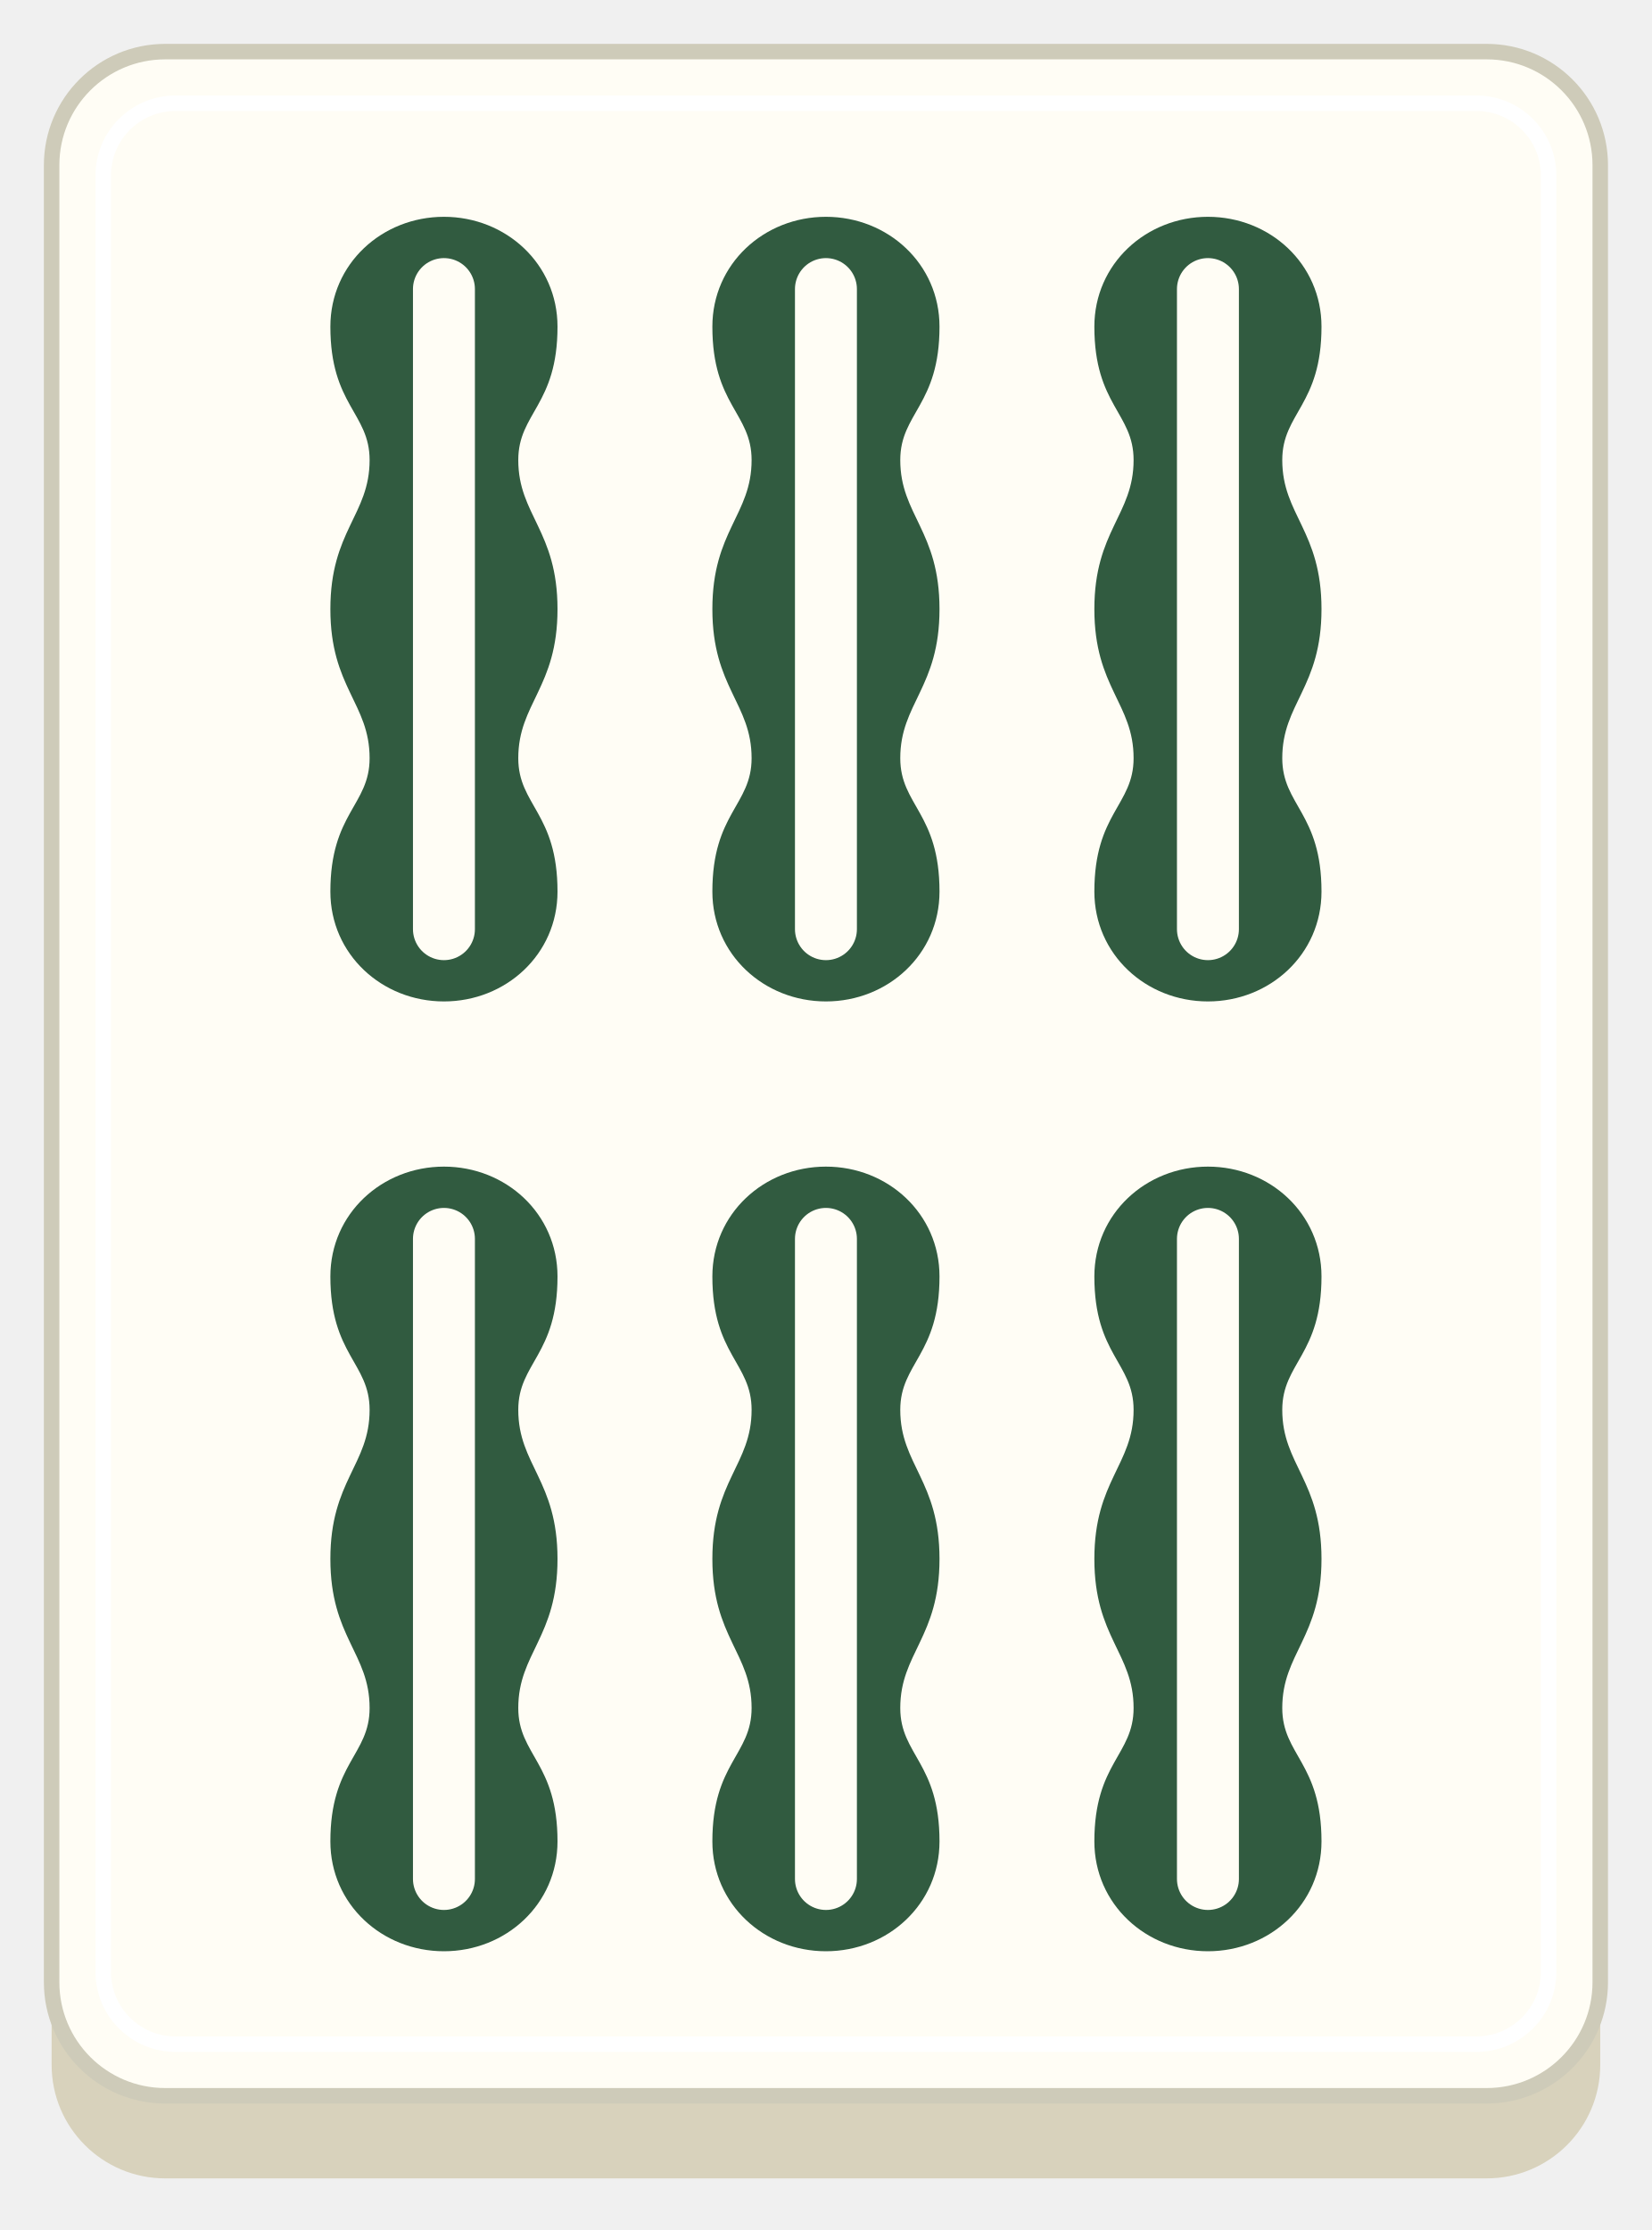
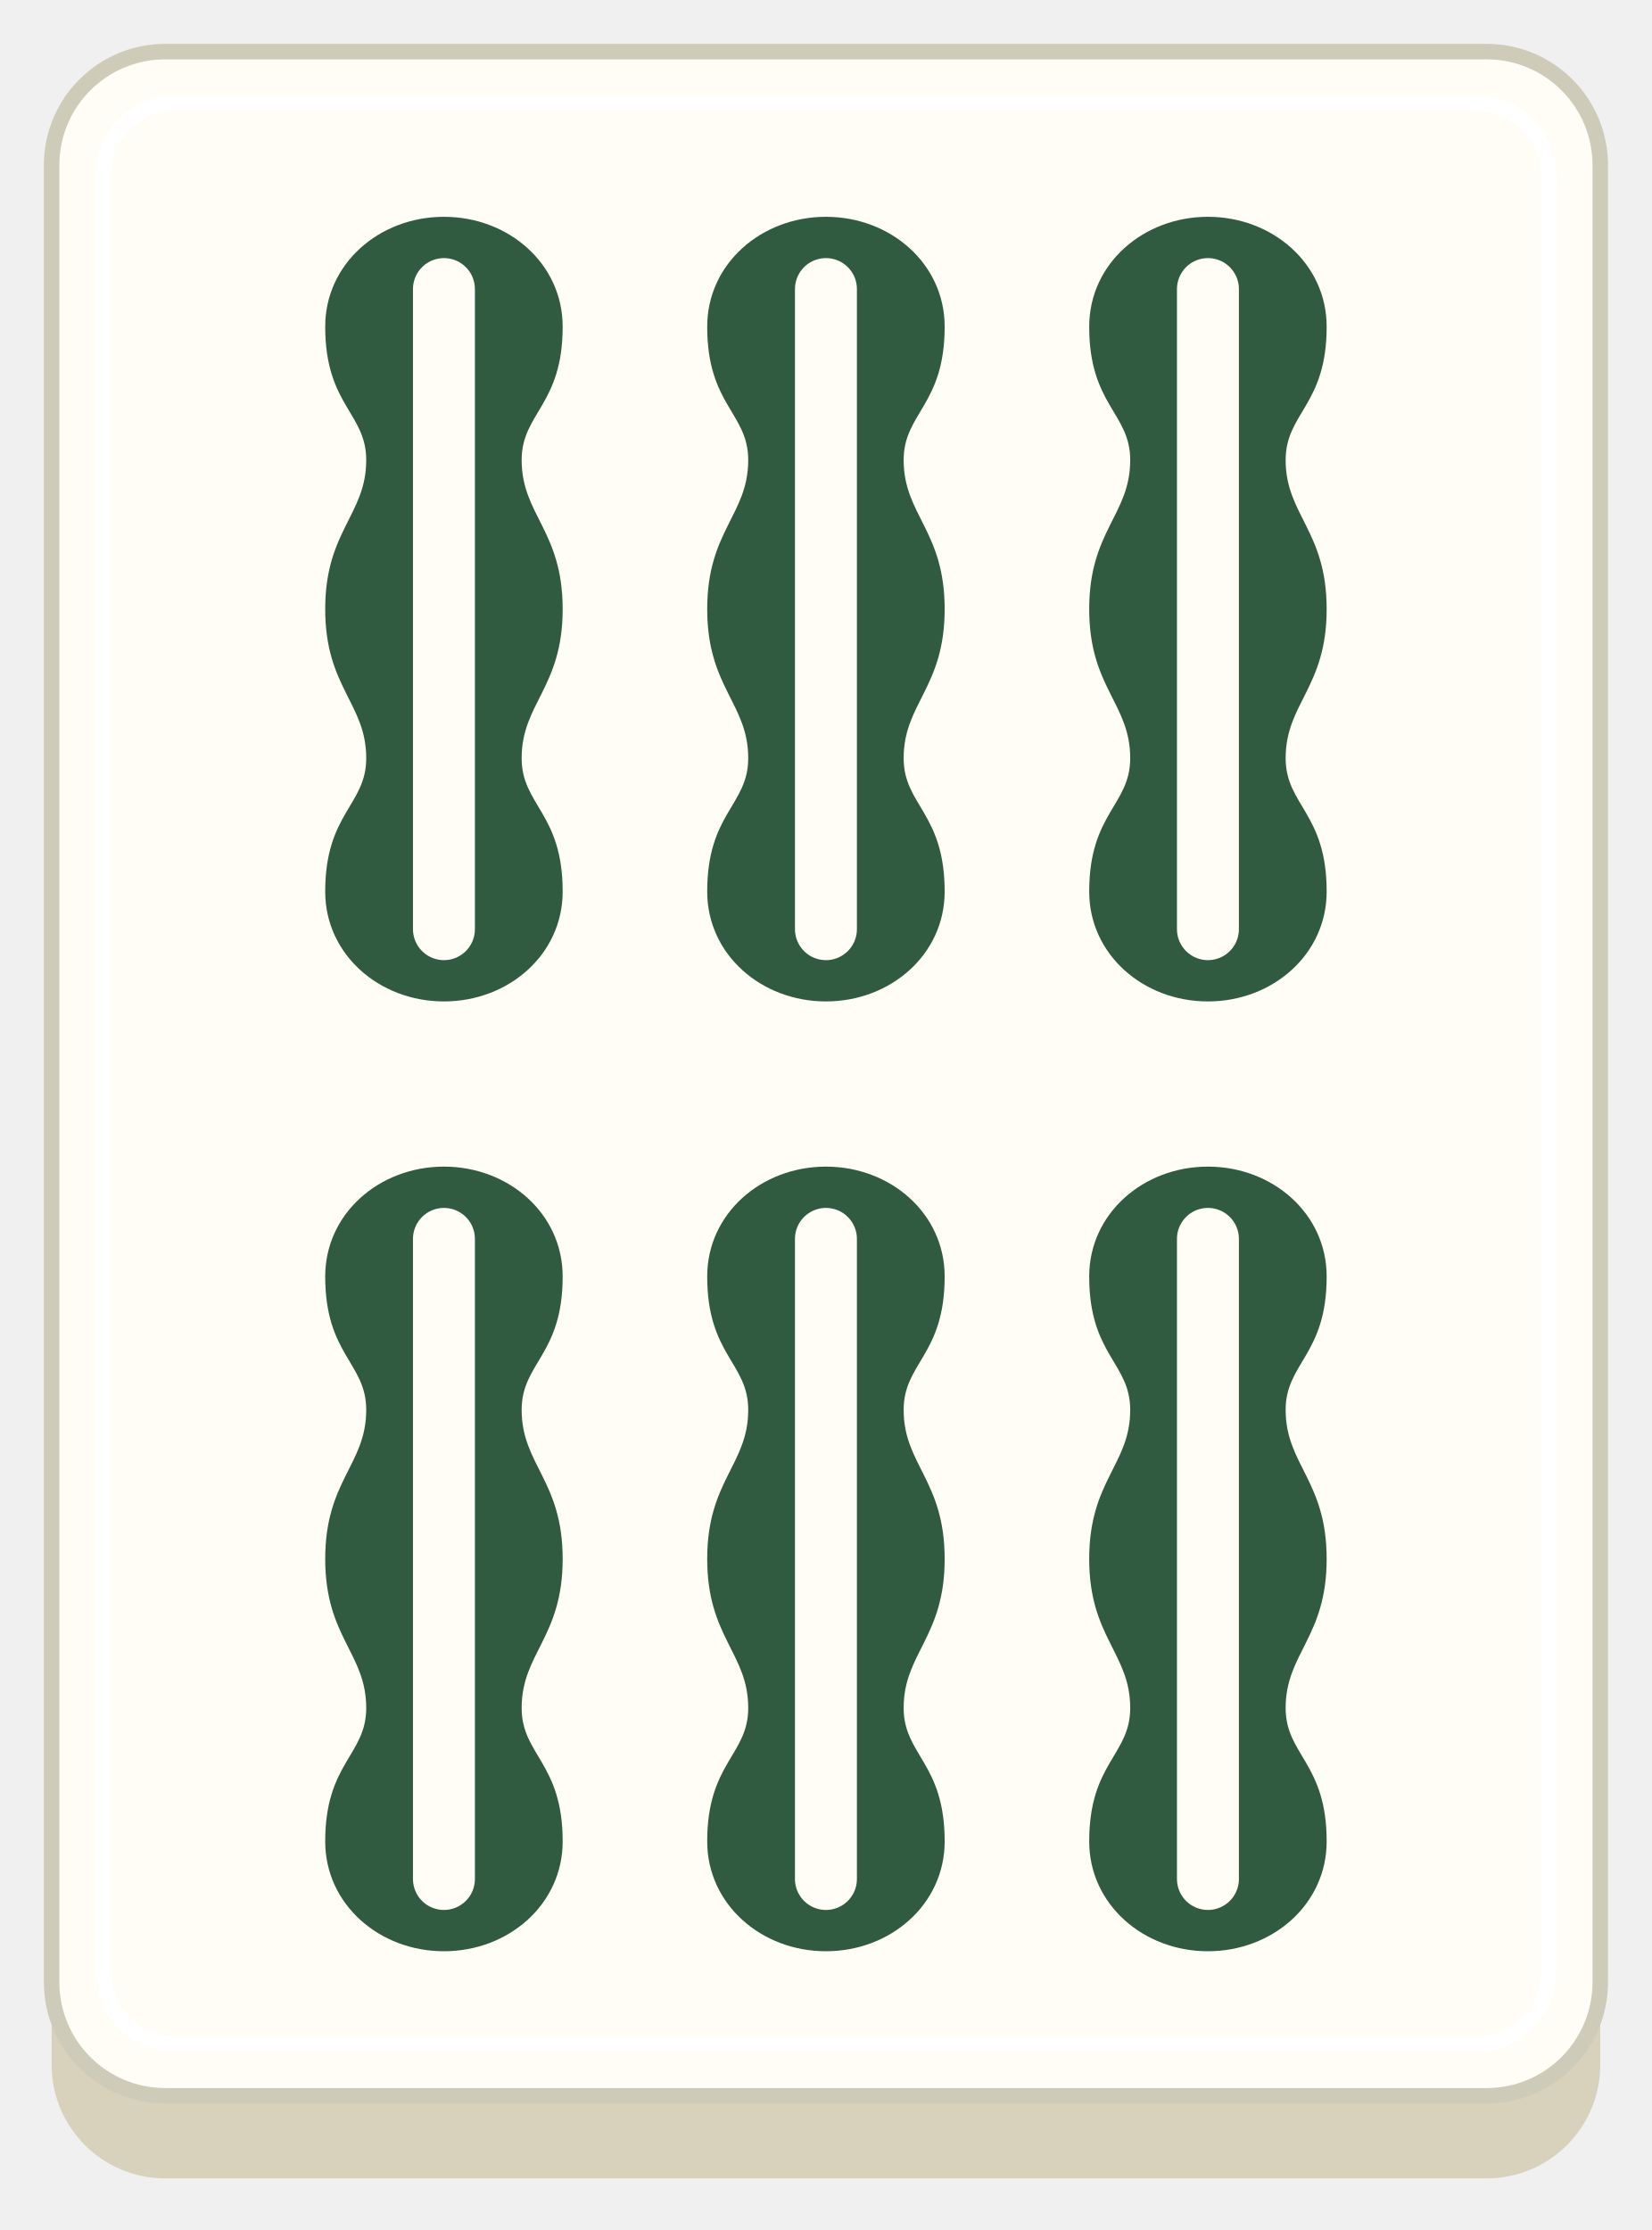
<svg xmlns="http://www.w3.org/2000/svg" viewBox="0 0 160 216" width="160" height="216" data-suit="tiao" data-rank="6" role="img" aria-label="六条">
  <rect x="5" y="13" width="150" height="198" rx="11" fill="#d8d2bc" />
  <rect x="5" y="5" width="150" height="198" rx="11" fill="#fffdf5" stroke="#cecbb9" stroke-width="1.5" />
  <rect x="10" y="10" width="140" height="188" rx="7" fill="none" stroke="#ffffff" stroke-width="1.5" />
-   <g data-pip="1" data-representation="hollow-wave-bamboo" data-length="76" data-width="22" transform="translate(43 59) rotate(0)">
-     <path data-part="outline" d="M0 -38.0       C6 -38.0 11 -33.44 11 -27.36       C11 -19.76 7.2 -19.0 7.2 -14.44       C7.2 -9.12 11 -7.6 11 0       C11 7.6 7.2 9.12 7.2 14.44       C7.2 19.0 11 19.76 11 27.36       C11 33.44 6 38.0 0 38.0       C-6 38.0 -11 33.44 -11 27.36       C-11 19.76 -7.2 19.0 -7.2 14.44       C-7.2 9.12 -11 7.6 -11 0       C-11 -7.6 -7.2 -9.12 -7.2 -14.44       C-7.2 -19.0 -11 -19.76 -11 -27.36       C-11 -33.44 -6 -38.0 0 -38.0Z" fill="#315b40" />
+   <g data-pip="1" data-representation="hollow-wave-bamboo" data-length="76" data-width="23" transform="translate(43 59) rotate(0)">
+     <path data-part="outline" d="M0 -38.0       C6 -38.0 11 -33.44 11 -27.36       C11 -19.76 7.2 -19.0 7.2 -14.44       C7.2 -9.12 11 -7.6 11 0       C11 7.6 7.2 9.12 7.2 14.44       C7.2 19.0 11 19.76 11 27.36       C11 33.44 6 38.0 0 38.0       C-6 38.0 -11 33.44 -11 27.36       C-11 19.76 -7.2 19.0 -7.2 14.44       C-7.2 9.12 -11 7.6 -11 0       C-11 -7.6 -7.2 -9.12 -7.2 -14.44       C-7.2 -19.0 -11 -19.76 -11 -27.36       C-11 -33.44 -6 -38.0 0 -38.0Z" transform="scale(1.045455 1)" fill="#315b40" />
    <path data-part="hollow" d="M0 -31.0V31.0" fill="none" stroke="#fffdf5" stroke-width="6" stroke-linecap="round" />
  </g>
-   <g data-pip="2" data-representation="hollow-wave-bamboo" data-length="76" data-width="22" transform="translate(80 59) rotate(0)">
-     <path data-part="outline" d="M0 -38.0       C6 -38.0 11 -33.44 11 -27.36       C11 -19.76 7.2 -19.0 7.2 -14.44       C7.2 -9.12 11 -7.6 11 0       C11 7.6 7.2 9.12 7.2 14.44       C7.2 19.0 11 19.76 11 27.36       C11 33.44 6 38.0 0 38.0       C-6 38.0 -11 33.44 -11 27.36       C-11 19.76 -7.2 19.0 -7.2 14.44       C-7.2 9.12 -11 7.6 -11 0       C-11 -7.6 -7.2 -9.12 -7.2 -14.44       C-7.2 -19.0 -11 -19.76 -11 -27.36       C-11 -33.44 -6 -38.0 0 -38.0Z" fill="#315b40" />
+   <g data-pip="2" data-representation="hollow-wave-bamboo" data-length="76" data-width="23" transform="translate(80 59) rotate(0)">
+     <path data-part="outline" d="M0 -38.0       C6 -38.0 11 -33.44 11 -27.36       C11 -19.76 7.2 -19.0 7.2 -14.44       C7.2 -9.12 11 -7.6 11 0       C11 7.6 7.2 9.12 7.2 14.44       C7.2 19.0 11 19.76 11 27.36       C11 33.44 6 38.0 0 38.0       C-6 38.0 -11 33.44 -11 27.36       C-11 19.76 -7.2 19.0 -7.2 14.44       C-7.2 9.12 -11 7.6 -11 0       C-11 -7.6 -7.2 -9.12 -7.2 -14.44       C-7.2 -19.0 -11 -19.76 -11 -27.36       C-11 -33.44 -6 -38.0 0 -38.0Z" transform="scale(1.045455 1)" fill="#315b40" />
    <path data-part="hollow" d="M0 -31.0V31.0" fill="none" stroke="#fffdf5" stroke-width="6" stroke-linecap="round" />
  </g>
-   <g data-pip="3" data-representation="hollow-wave-bamboo" data-length="76" data-width="22" transform="translate(117 59) rotate(0)">
-     <path data-part="outline" d="M0 -38.0       C6 -38.0 11 -33.44 11 -27.36       C11 -19.76 7.2 -19.0 7.2 -14.44       C7.2 -9.12 11 -7.6 11 0       C11 7.6 7.2 9.12 7.2 14.44       C7.2 19.0 11 19.76 11 27.36       C11 33.44 6 38.0 0 38.0       C-6 38.0 -11 33.44 -11 27.36       C-11 19.76 -7.2 19.0 -7.2 14.44       C-7.2 9.12 -11 7.6 -11 0       C-11 -7.6 -7.2 -9.12 -7.2 -14.44       C-7.2 -19.0 -11 -19.76 -11 -27.36       C-11 -33.44 -6 -38.0 0 -38.0Z" fill="#315b40" />
+   <g data-pip="3" data-representation="hollow-wave-bamboo" data-length="76" data-width="23" transform="translate(117 59) rotate(0)">
+     <path data-part="outline" d="M0 -38.0       C6 -38.0 11 -33.44 11 -27.36       C11 -19.76 7.2 -19.0 7.2 -14.44       C7.2 -9.12 11 -7.6 11 0       C11 7.6 7.2 9.12 7.2 14.44       C7.2 19.0 11 19.76 11 27.36       C11 33.44 6 38.0 0 38.0       C-6 38.0 -11 33.44 -11 27.36       C-11 19.76 -7.2 19.0 -7.2 14.44       C-7.2 9.12 -11 7.6 -11 0       C-11 -7.6 -7.2 -9.12 -7.2 -14.44       C-7.2 -19.0 -11 -19.76 -11 -27.36       C-11 -33.44 -6 -38.0 0 -38.0Z" transform="scale(1.045455 1)" fill="#315b40" />
    <path data-part="hollow" d="M0 -31.0V31.0" fill="none" stroke="#fffdf5" stroke-width="6" stroke-linecap="round" />
  </g>
-   <g data-pip="4" data-representation="hollow-wave-bamboo" data-length="76" data-width="22" transform="translate(43 151) rotate(0)">
-     <path data-part="outline" d="M0 -38.0       C6 -38.0 11 -33.44 11 -27.36       C11 -19.76 7.2 -19.0 7.2 -14.44       C7.2 -9.12 11 -7.6 11 0       C11 7.6 7.2 9.12 7.2 14.44       C7.2 19.0 11 19.76 11 27.36       C11 33.44 6 38.0 0 38.0       C-6 38.0 -11 33.44 -11 27.36       C-11 19.76 -7.2 19.0 -7.2 14.44       C-7.2 9.12 -11 7.6 -11 0       C-11 -7.6 -7.2 -9.12 -7.2 -14.44       C-7.2 -19.0 -11 -19.76 -11 -27.36       C-11 -33.44 -6 -38.0 0 -38.0Z" fill="#315b40" />
+   <g data-pip="4" data-representation="hollow-wave-bamboo" data-length="76" data-width="23" transform="translate(43 151) rotate(0)">
+     <path data-part="outline" d="M0 -38.0       C6 -38.0 11 -33.44 11 -27.36       C11 -19.76 7.2 -19.0 7.2 -14.44       C7.2 -9.12 11 -7.6 11 0       C11 7.6 7.2 9.12 7.2 14.44       C7.2 19.0 11 19.76 11 27.36       C11 33.44 6 38.0 0 38.0       C-6 38.0 -11 33.44 -11 27.36       C-11 19.76 -7.2 19.0 -7.2 14.44       C-7.2 9.12 -11 7.6 -11 0       C-11 -7.6 -7.2 -9.12 -7.2 -14.44       C-7.2 -19.0 -11 -19.76 -11 -27.36       C-11 -33.44 -6 -38.0 0 -38.0Z" transform="scale(1.045455 1)" fill="#315b40" />
    <path data-part="hollow" d="M0 -31.0V31.0" fill="none" stroke="#fffdf5" stroke-width="6" stroke-linecap="round" />
  </g>
-   <g data-pip="5" data-representation="hollow-wave-bamboo" data-length="76" data-width="22" transform="translate(80 151) rotate(0)">
-     <path data-part="outline" d="M0 -38.0       C6 -38.0 11 -33.44 11 -27.36       C11 -19.76 7.2 -19.0 7.2 -14.44       C7.2 -9.12 11 -7.6 11 0       C11 7.6 7.2 9.12 7.2 14.44       C7.2 19.0 11 19.76 11 27.36       C11 33.44 6 38.0 0 38.0       C-6 38.0 -11 33.44 -11 27.36       C-11 19.76 -7.2 19.0 -7.2 14.44       C-7.2 9.12 -11 7.6 -11 0       C-11 -7.6 -7.2 -9.12 -7.2 -14.44       C-7.2 -19.0 -11 -19.76 -11 -27.36       C-11 -33.44 -6 -38.0 0 -38.0Z" fill="#315b40" />
+   <g data-pip="5" data-representation="hollow-wave-bamboo" data-length="76" data-width="23" transform="translate(80 151) rotate(0)">
+     <path data-part="outline" d="M0 -38.0       C6 -38.0 11 -33.44 11 -27.36       C11 -19.76 7.2 -19.0 7.2 -14.44       C7.2 -9.12 11 -7.6 11 0       C11 7.6 7.2 9.12 7.2 14.44       C7.2 19.0 11 19.76 11 27.36       C11 33.44 6 38.0 0 38.0       C-6 38.0 -11 33.44 -11 27.36       C-11 19.76 -7.2 19.0 -7.2 14.44       C-7.2 9.12 -11 7.6 -11 0       C-11 -7.6 -7.2 -9.12 -7.2 -14.44       C-7.2 -19.0 -11 -19.76 -11 -27.36       C-11 -33.44 -6 -38.0 0 -38.0Z" transform="scale(1.045455 1)" fill="#315b40" />
    <path data-part="hollow" d="M0 -31.0V31.0" fill="none" stroke="#fffdf5" stroke-width="6" stroke-linecap="round" />
  </g>
-   <g data-pip="6" data-representation="hollow-wave-bamboo" data-length="76" data-width="22" transform="translate(117 151) rotate(0)">
-     <path data-part="outline" d="M0 -38.0       C6 -38.0 11 -33.44 11 -27.36       C11 -19.76 7.2 -19.0 7.2 -14.44       C7.2 -9.12 11 -7.6 11 0       C11 7.6 7.2 9.12 7.2 14.44       C7.2 19.0 11 19.76 11 27.36       C11 33.44 6 38.0 0 38.0       C-6 38.0 -11 33.44 -11 27.36       C-11 19.76 -7.2 19.0 -7.2 14.44       C-7.2 9.12 -11 7.6 -11 0       C-11 -7.6 -7.2 -9.12 -7.2 -14.44       C-7.2 -19.0 -11 -19.76 -11 -27.36       C-11 -33.44 -6 -38.0 0 -38.0Z" fill="#315b40" />
+   <g data-pip="6" data-representation="hollow-wave-bamboo" data-length="76" data-width="23" transform="translate(117 151) rotate(0)">
+     <path data-part="outline" d="M0 -38.0       C6 -38.0 11 -33.44 11 -27.36       C11 -19.76 7.2 -19.0 7.2 -14.44       C7.2 -9.12 11 -7.6 11 0       C11 7.6 7.2 9.12 7.2 14.44       C7.2 19.0 11 19.76 11 27.36       C11 33.44 6 38.0 0 38.0       C-6 38.0 -11 33.44 -11 27.36       C-11 19.76 -7.2 19.0 -7.2 14.44       C-7.2 9.12 -11 7.6 -11 0       C-11 -7.6 -7.2 -9.12 -7.2 -14.44       C-7.2 -19.0 -11 -19.76 -11 -27.36       C-11 -33.44 -6 -38.0 0 -38.0Z" transform="scale(1.045455 1)" fill="#315b40" />
    <path data-part="hollow" d="M0 -31.0V31.0" fill="none" stroke="#fffdf5" stroke-width="6" stroke-linecap="round" />
  </g>
</svg>
